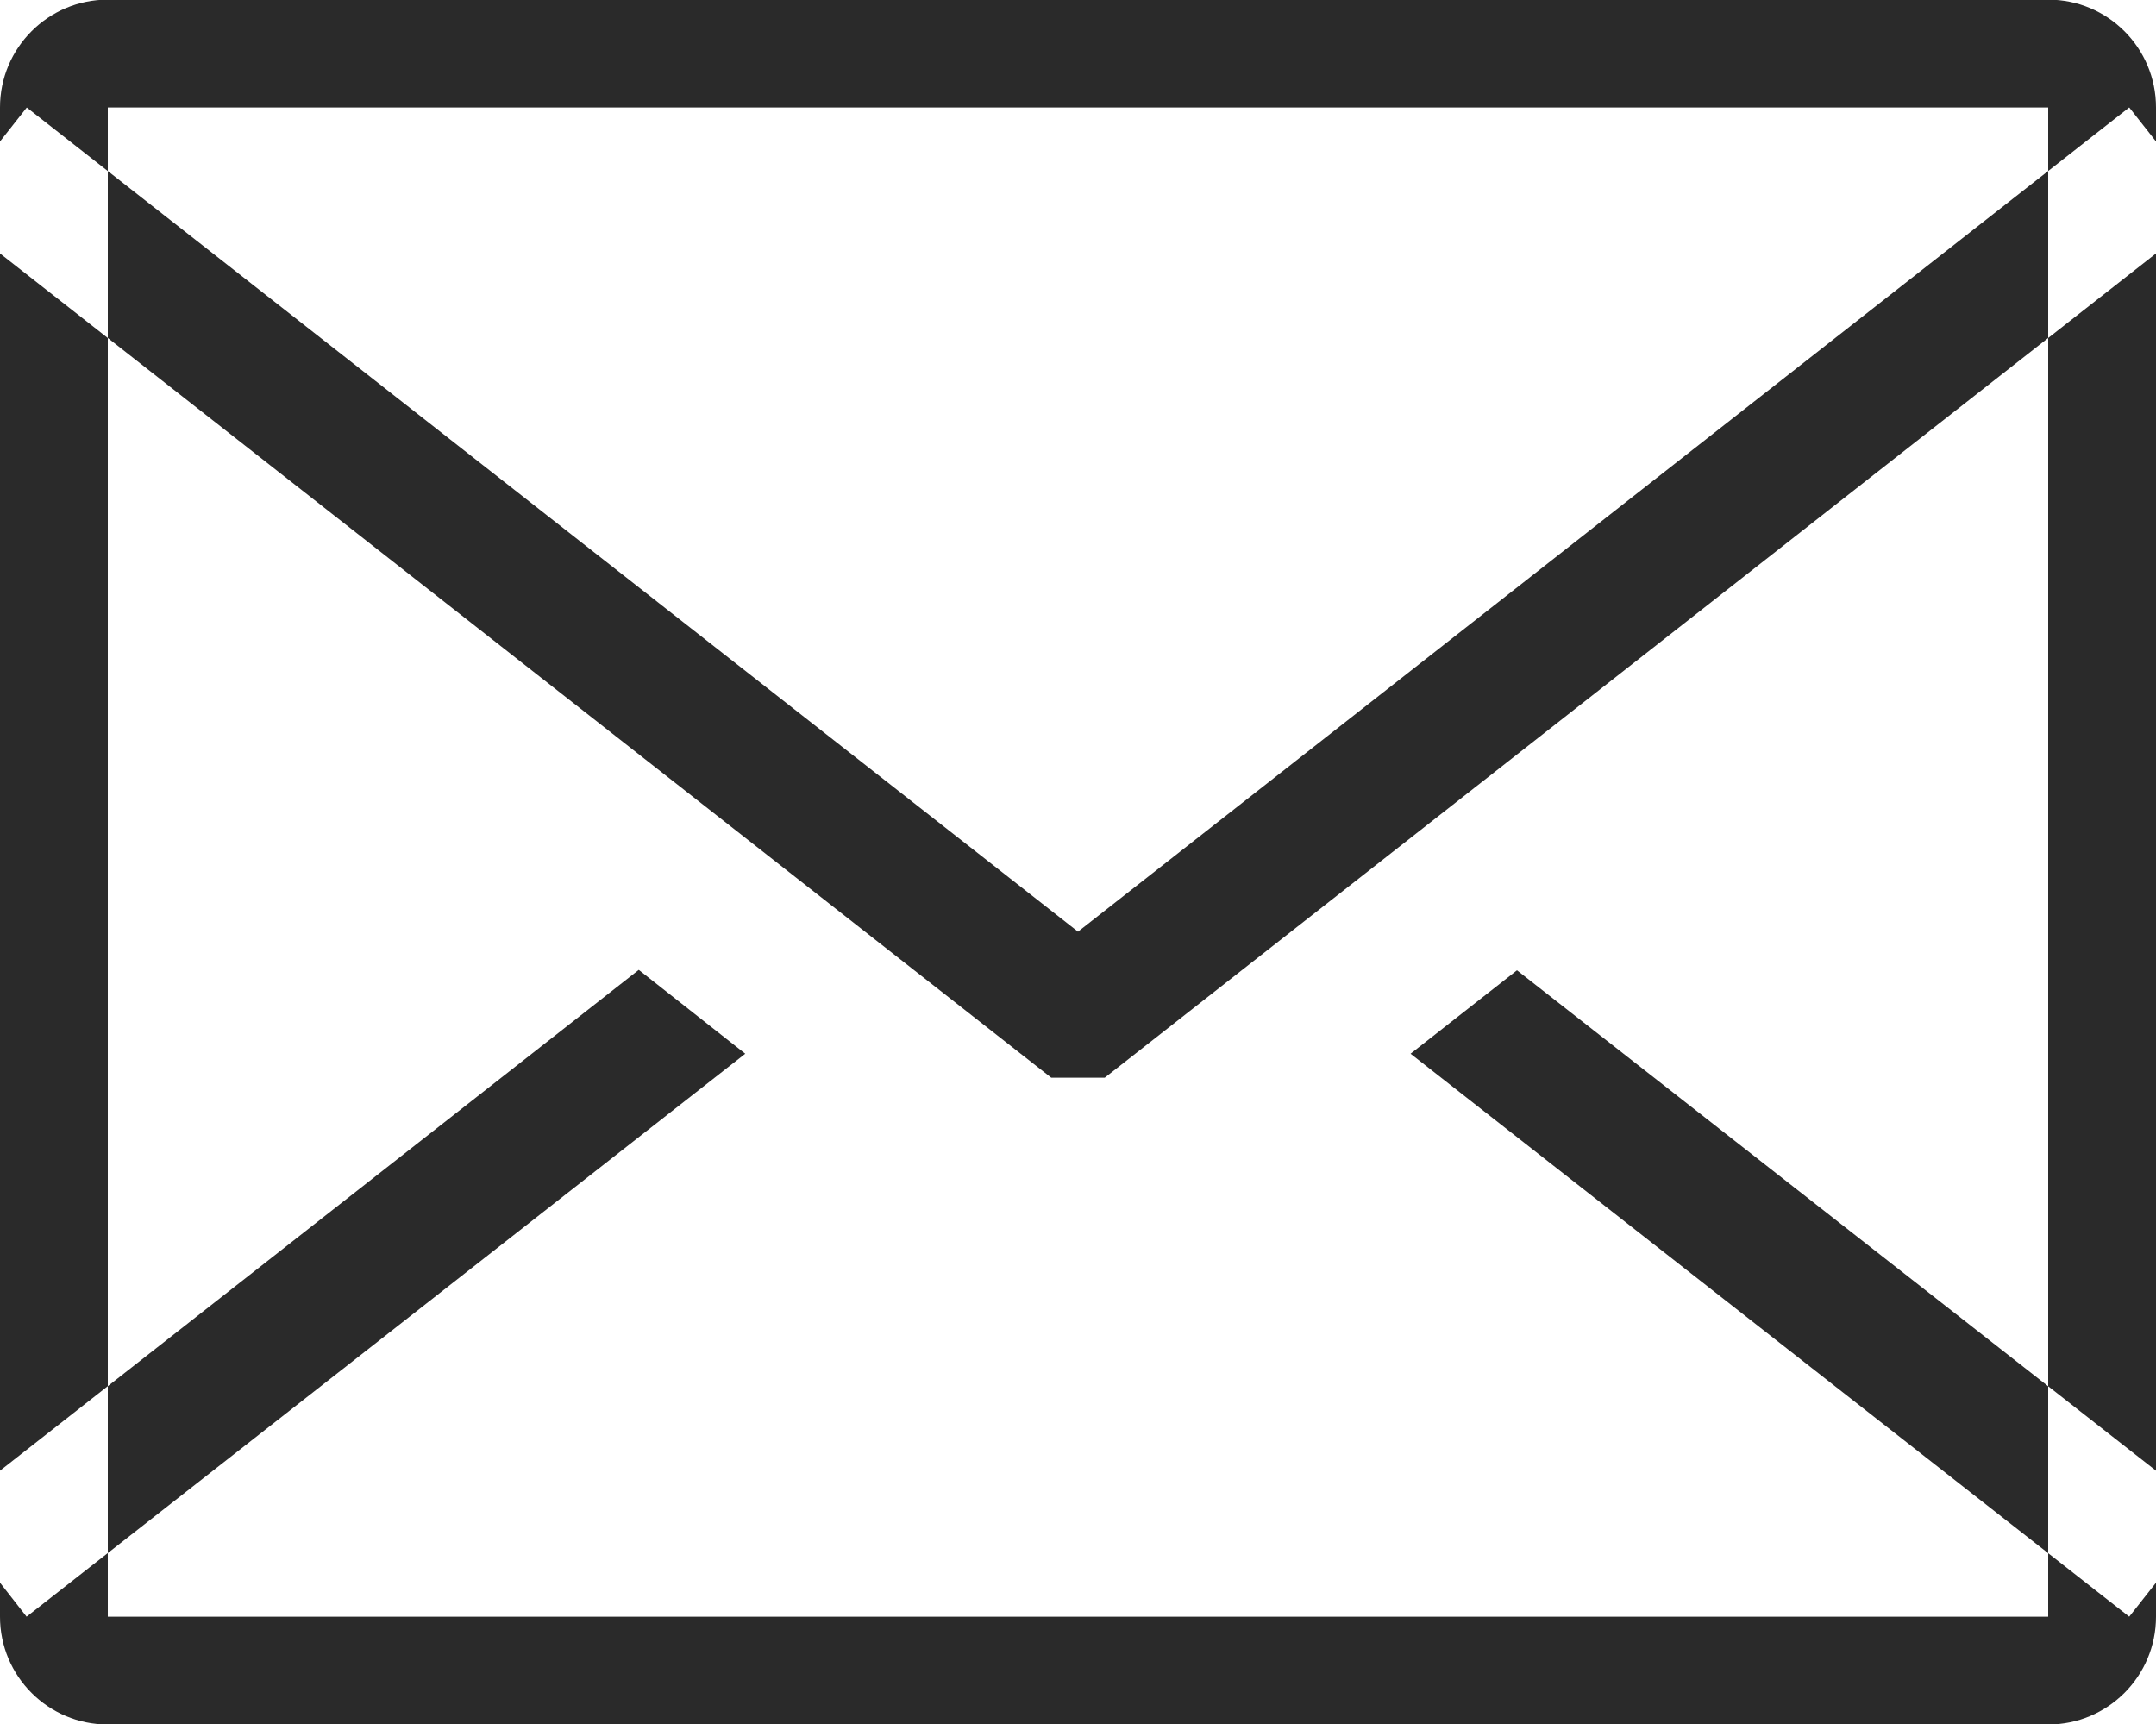
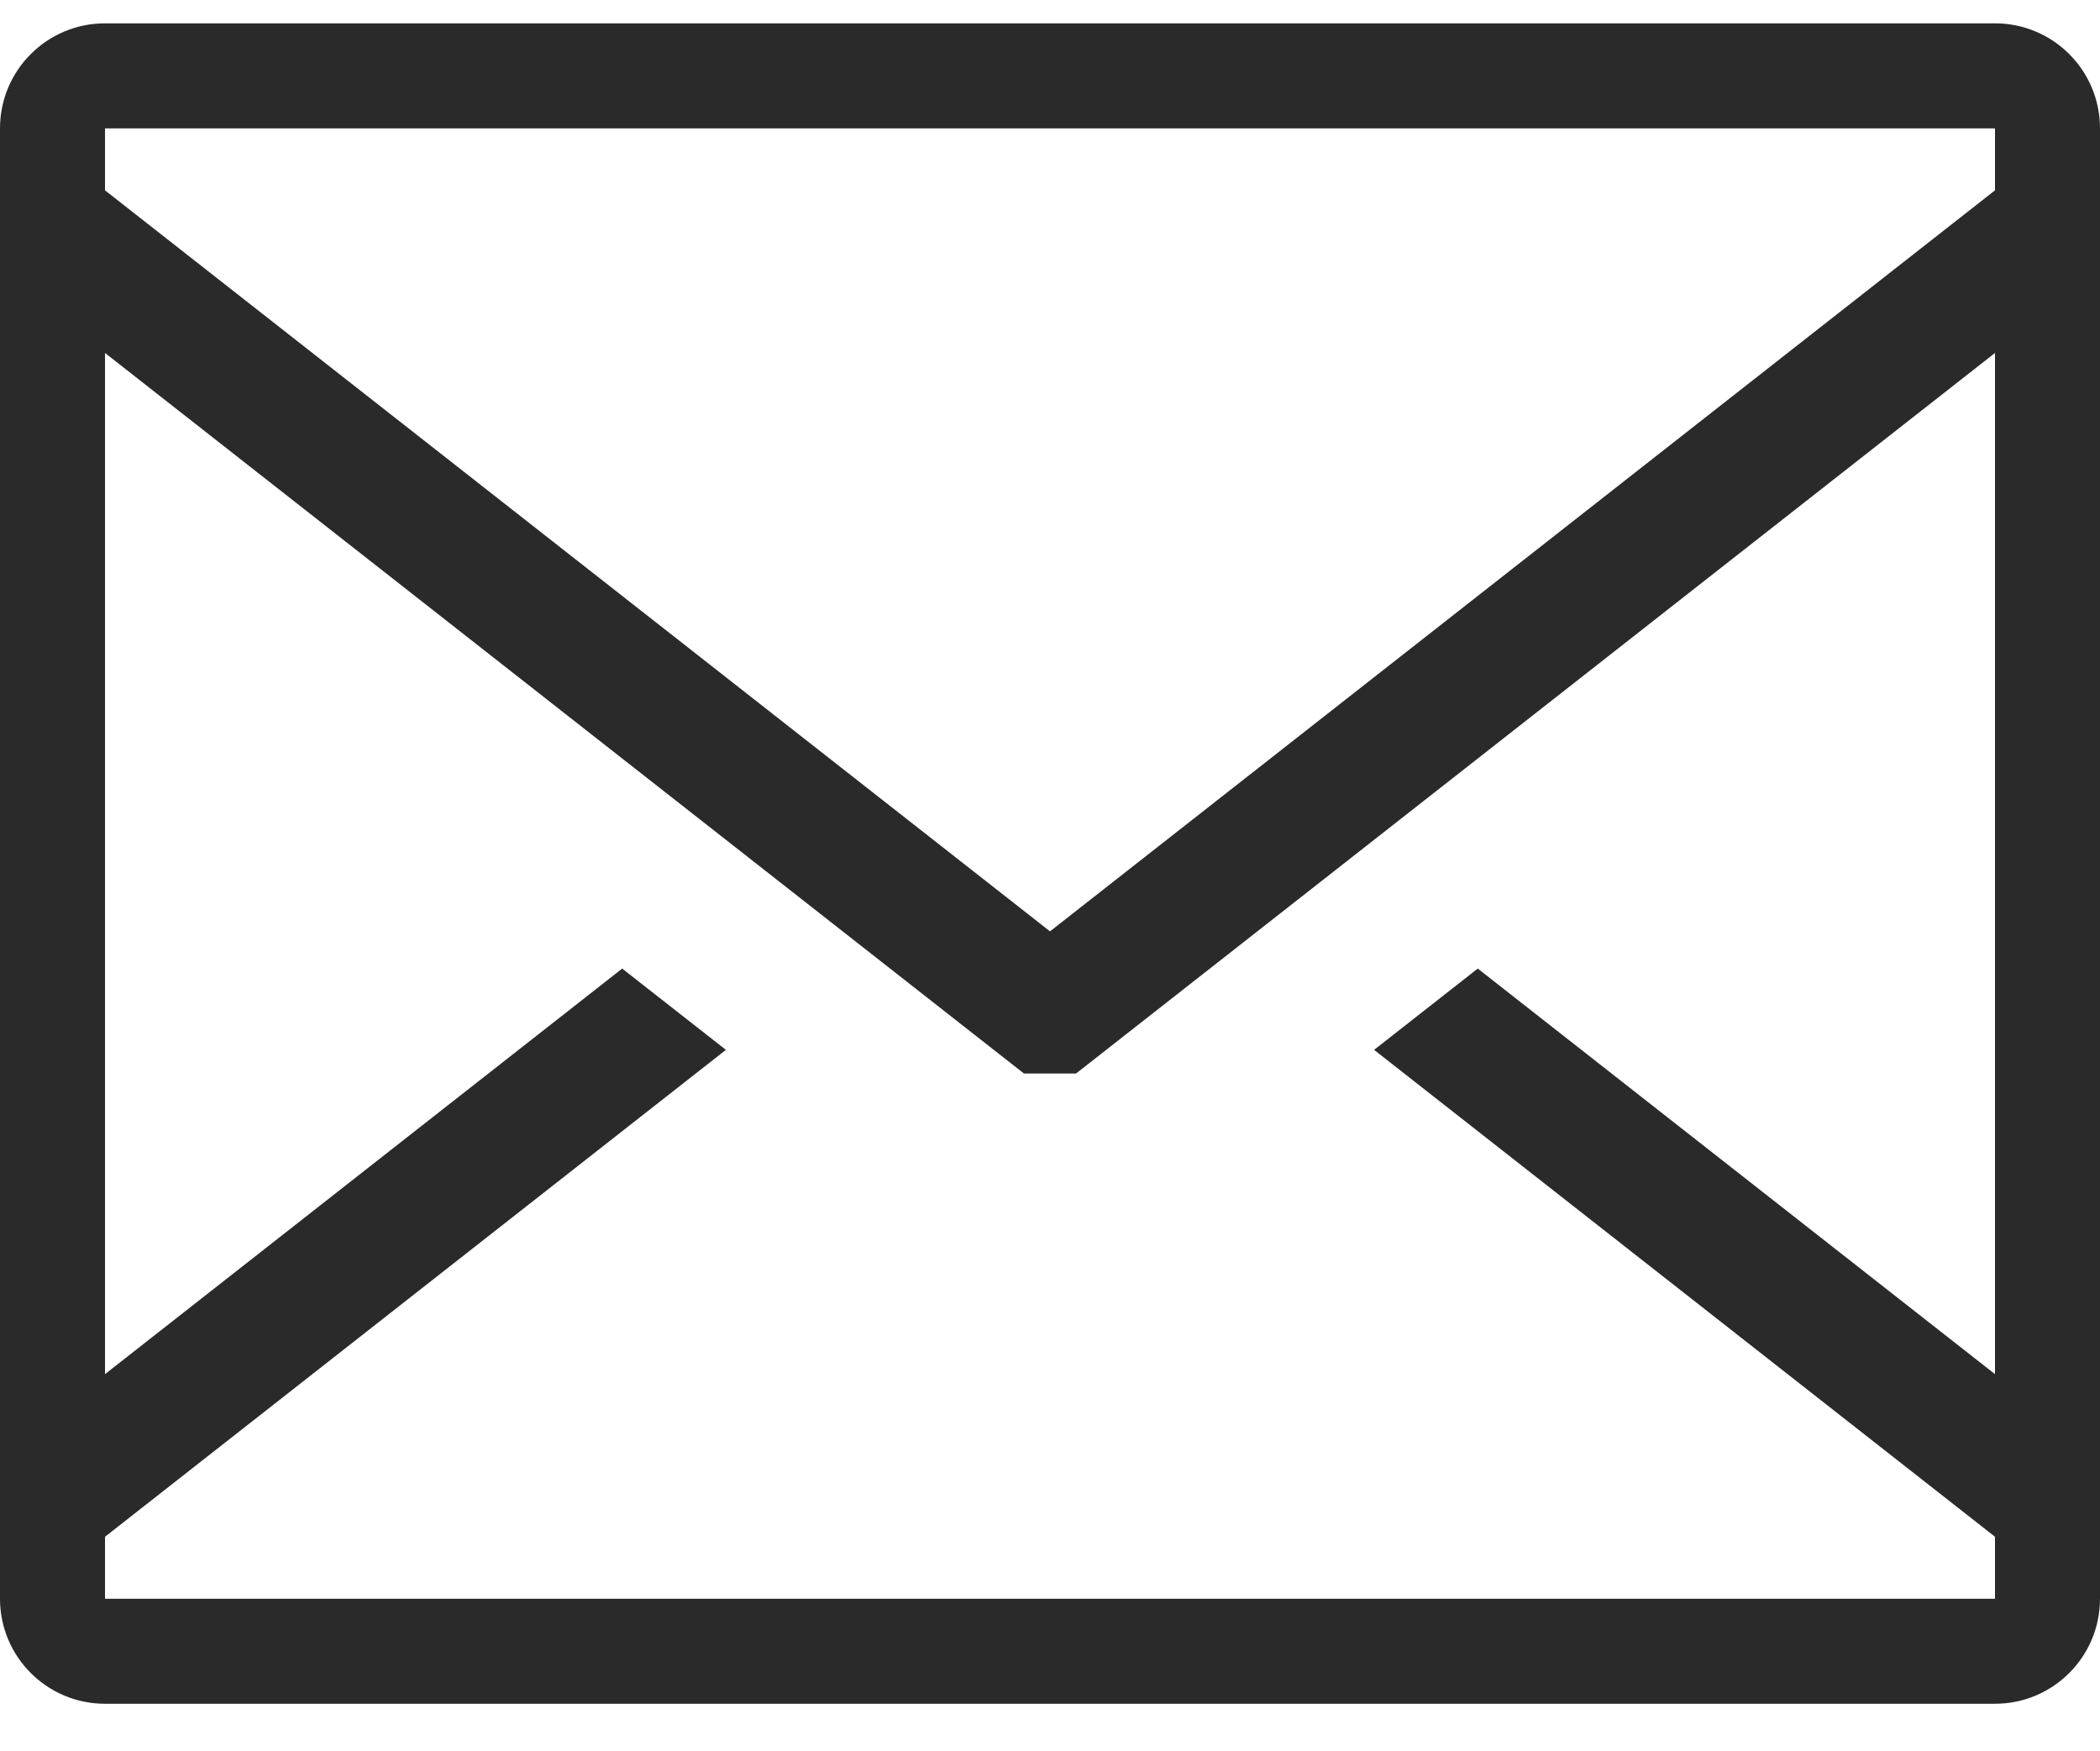
- <svg xmlns="http://www.w3.org/2000/svg" width="36" height="28.782" viewBox="0 0 36 28.782">
-   <defs>
-     <style>.cls-1{fill:#2a2a2a;fill-rule:evenodd}</style>
-   </defs>
-   <path id="ico-messges" class="cls-1" d="M55.8 617.4h32.4a1.8 1.8 0 0 1 1.8 1.8v25.2a1.8 1.8 0 0 1-1.8 1.8H55.8a1.8 1.8 0 0 1-1.8-1.8v-25.2a1.8 1.8 0 0 1 1.8-1.8zm0 1.8h32.4v25.2H55.8v-25.2zm34.2 2.438L72.447 635.4h-.894L54 621.638v-1.87l.447-.567L72 632.962 89.553 619.2l.447.568v1.87zm-.447 22.762l-12-9.4 1.777-1.393L90 641.962v1.87zM66.444 635l-12 9.4-.444-.568v-1.87l10.666-8.362z" transform="translate(-54 -617.406)" />
+ <svg xmlns="http://www.w3.org/2000/svg" width="36" height="30">
+   <path fill-rule="evenodd" fill="#2A2A2A" d="M34.2 29.2H1.8A1.8 1.8 0 0 1 0 27.4V2.2A1.8 1.8 0 0 1 1.8.4h32.4A1.8 1.8 0 0 1 36 2.2v25.2a1.8 1.8 0 0 1-1.8 1.8zm0-27H1.8v1.062l16.2 12.7 16.2-12.7V2.2zm0 3.849L18.447 18.398h-.894L1.8 6.049v17.502l8.866-6.951 1.778 1.393L1.8 26.338V27.4h32.4v-1.062l-10.644-8.345 1.777-1.393 8.867 6.951V6.049z" />
</svg>
